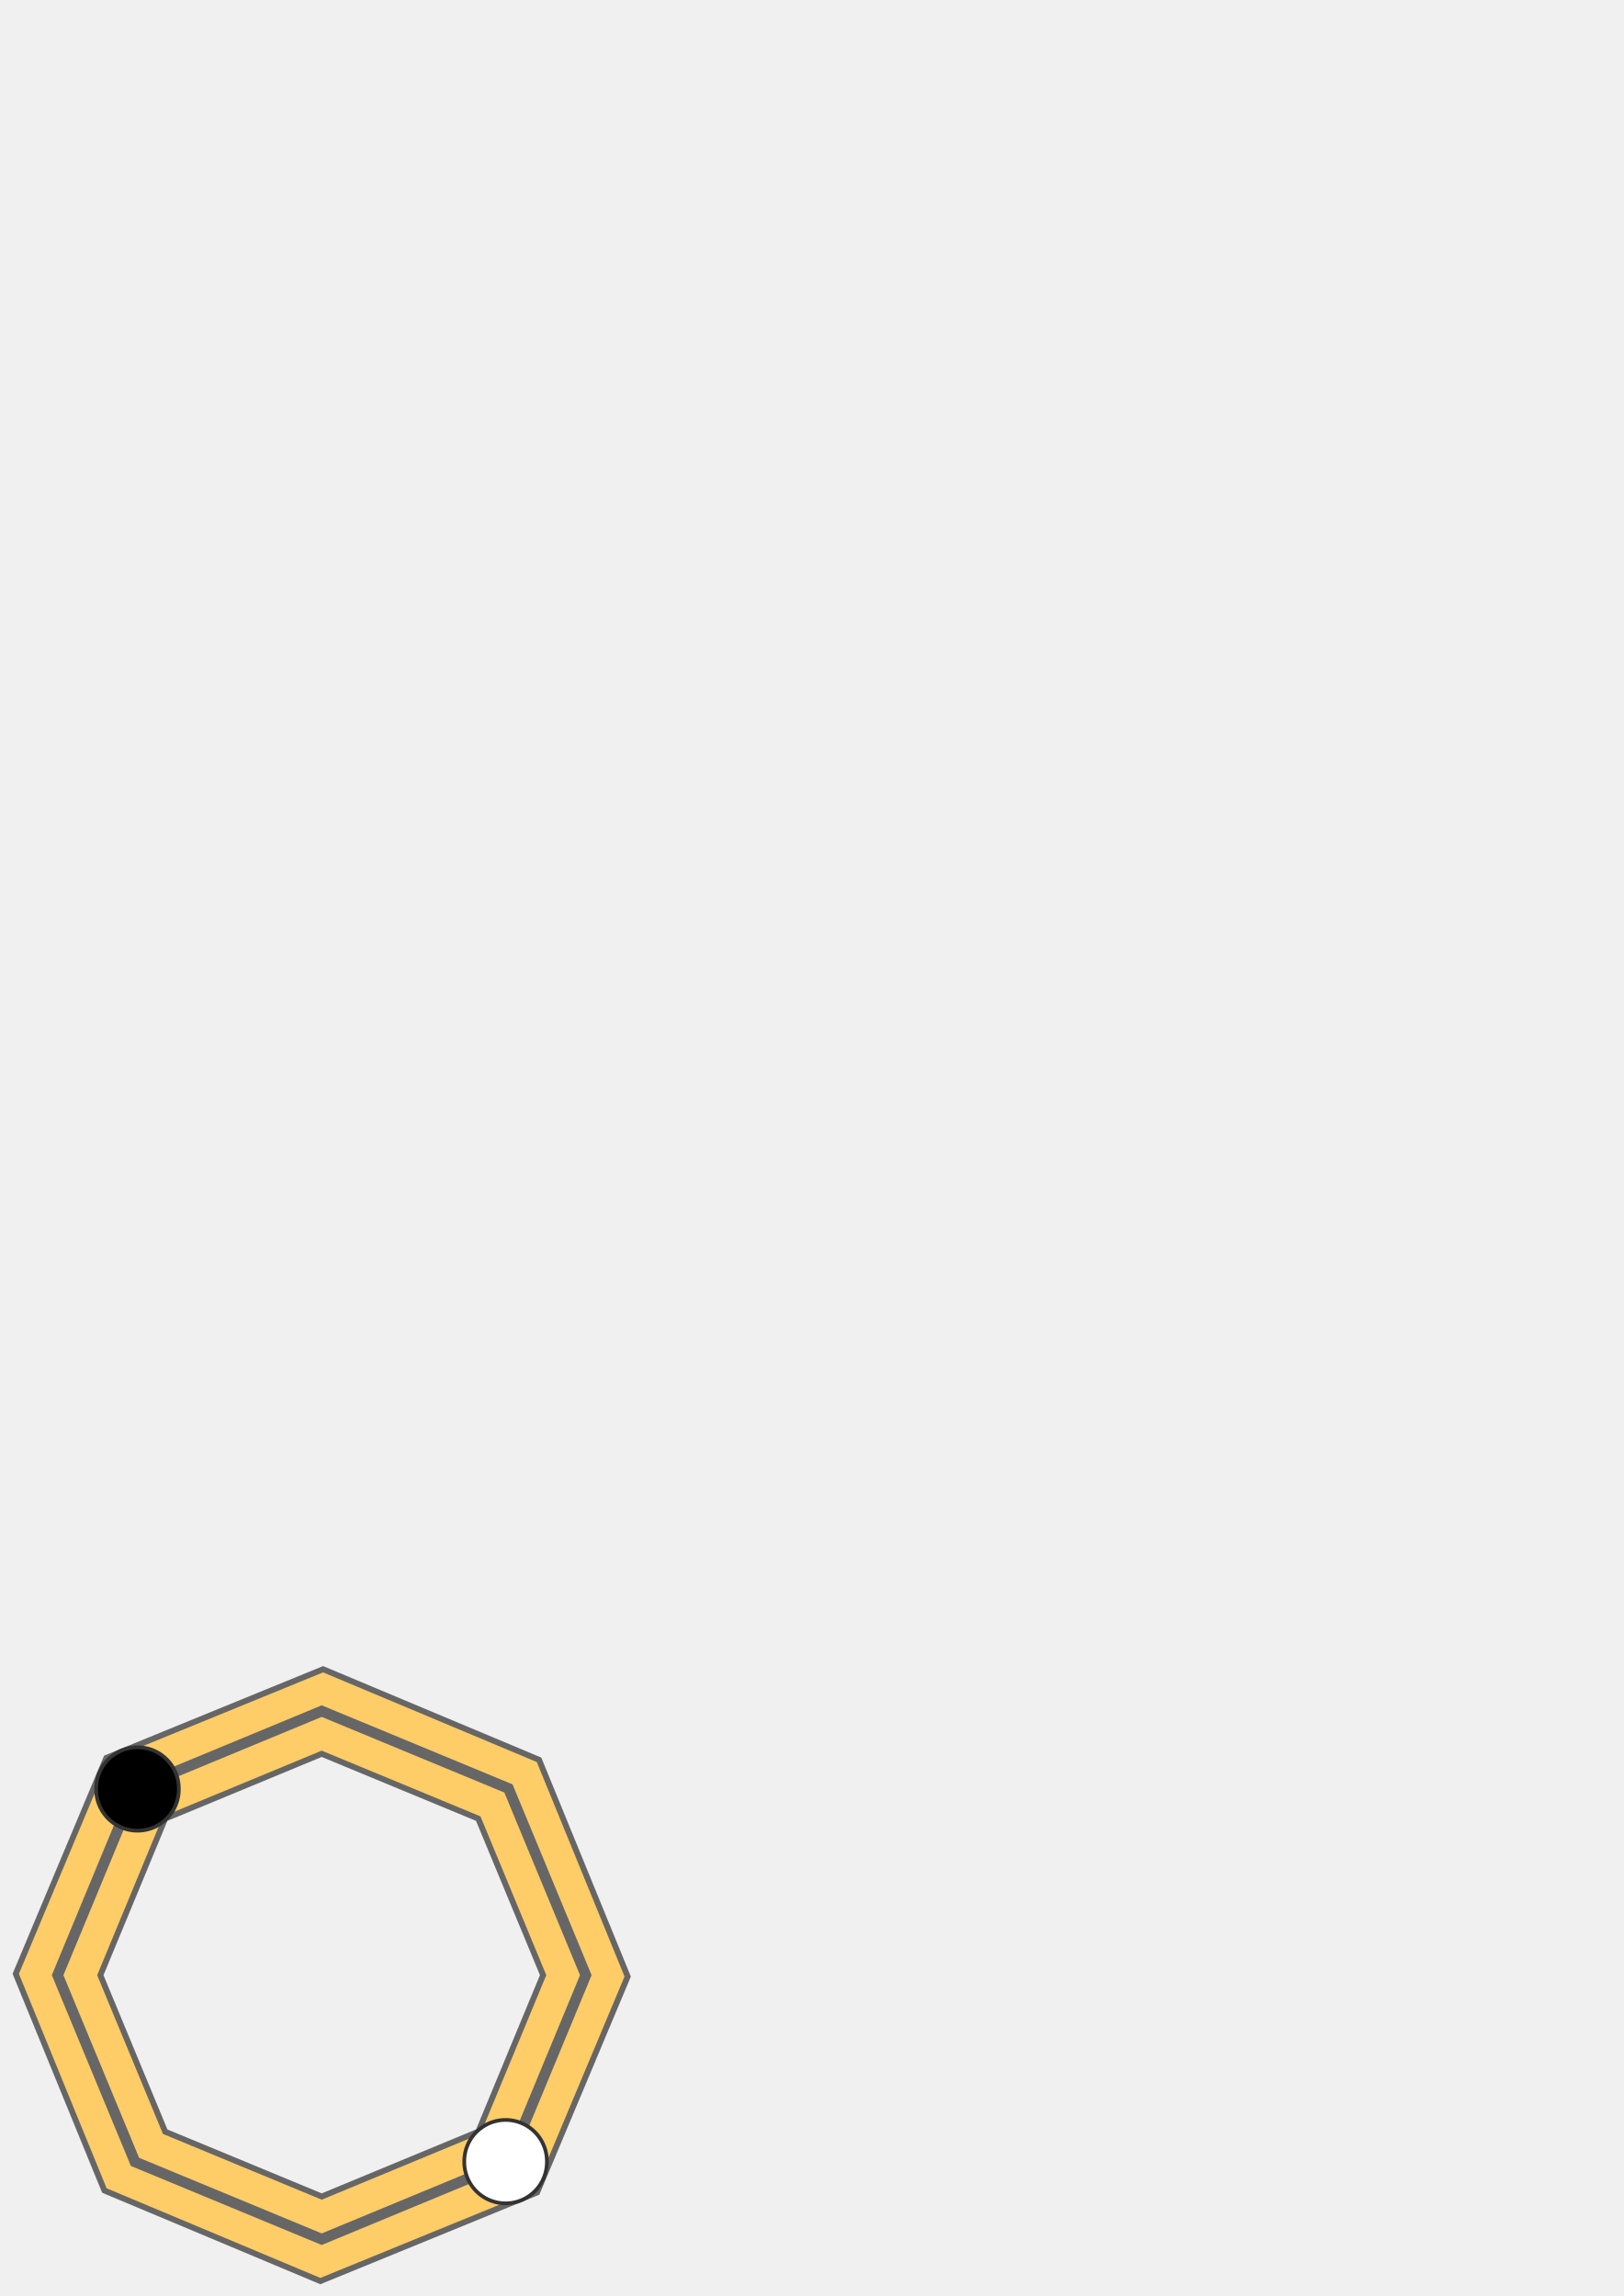
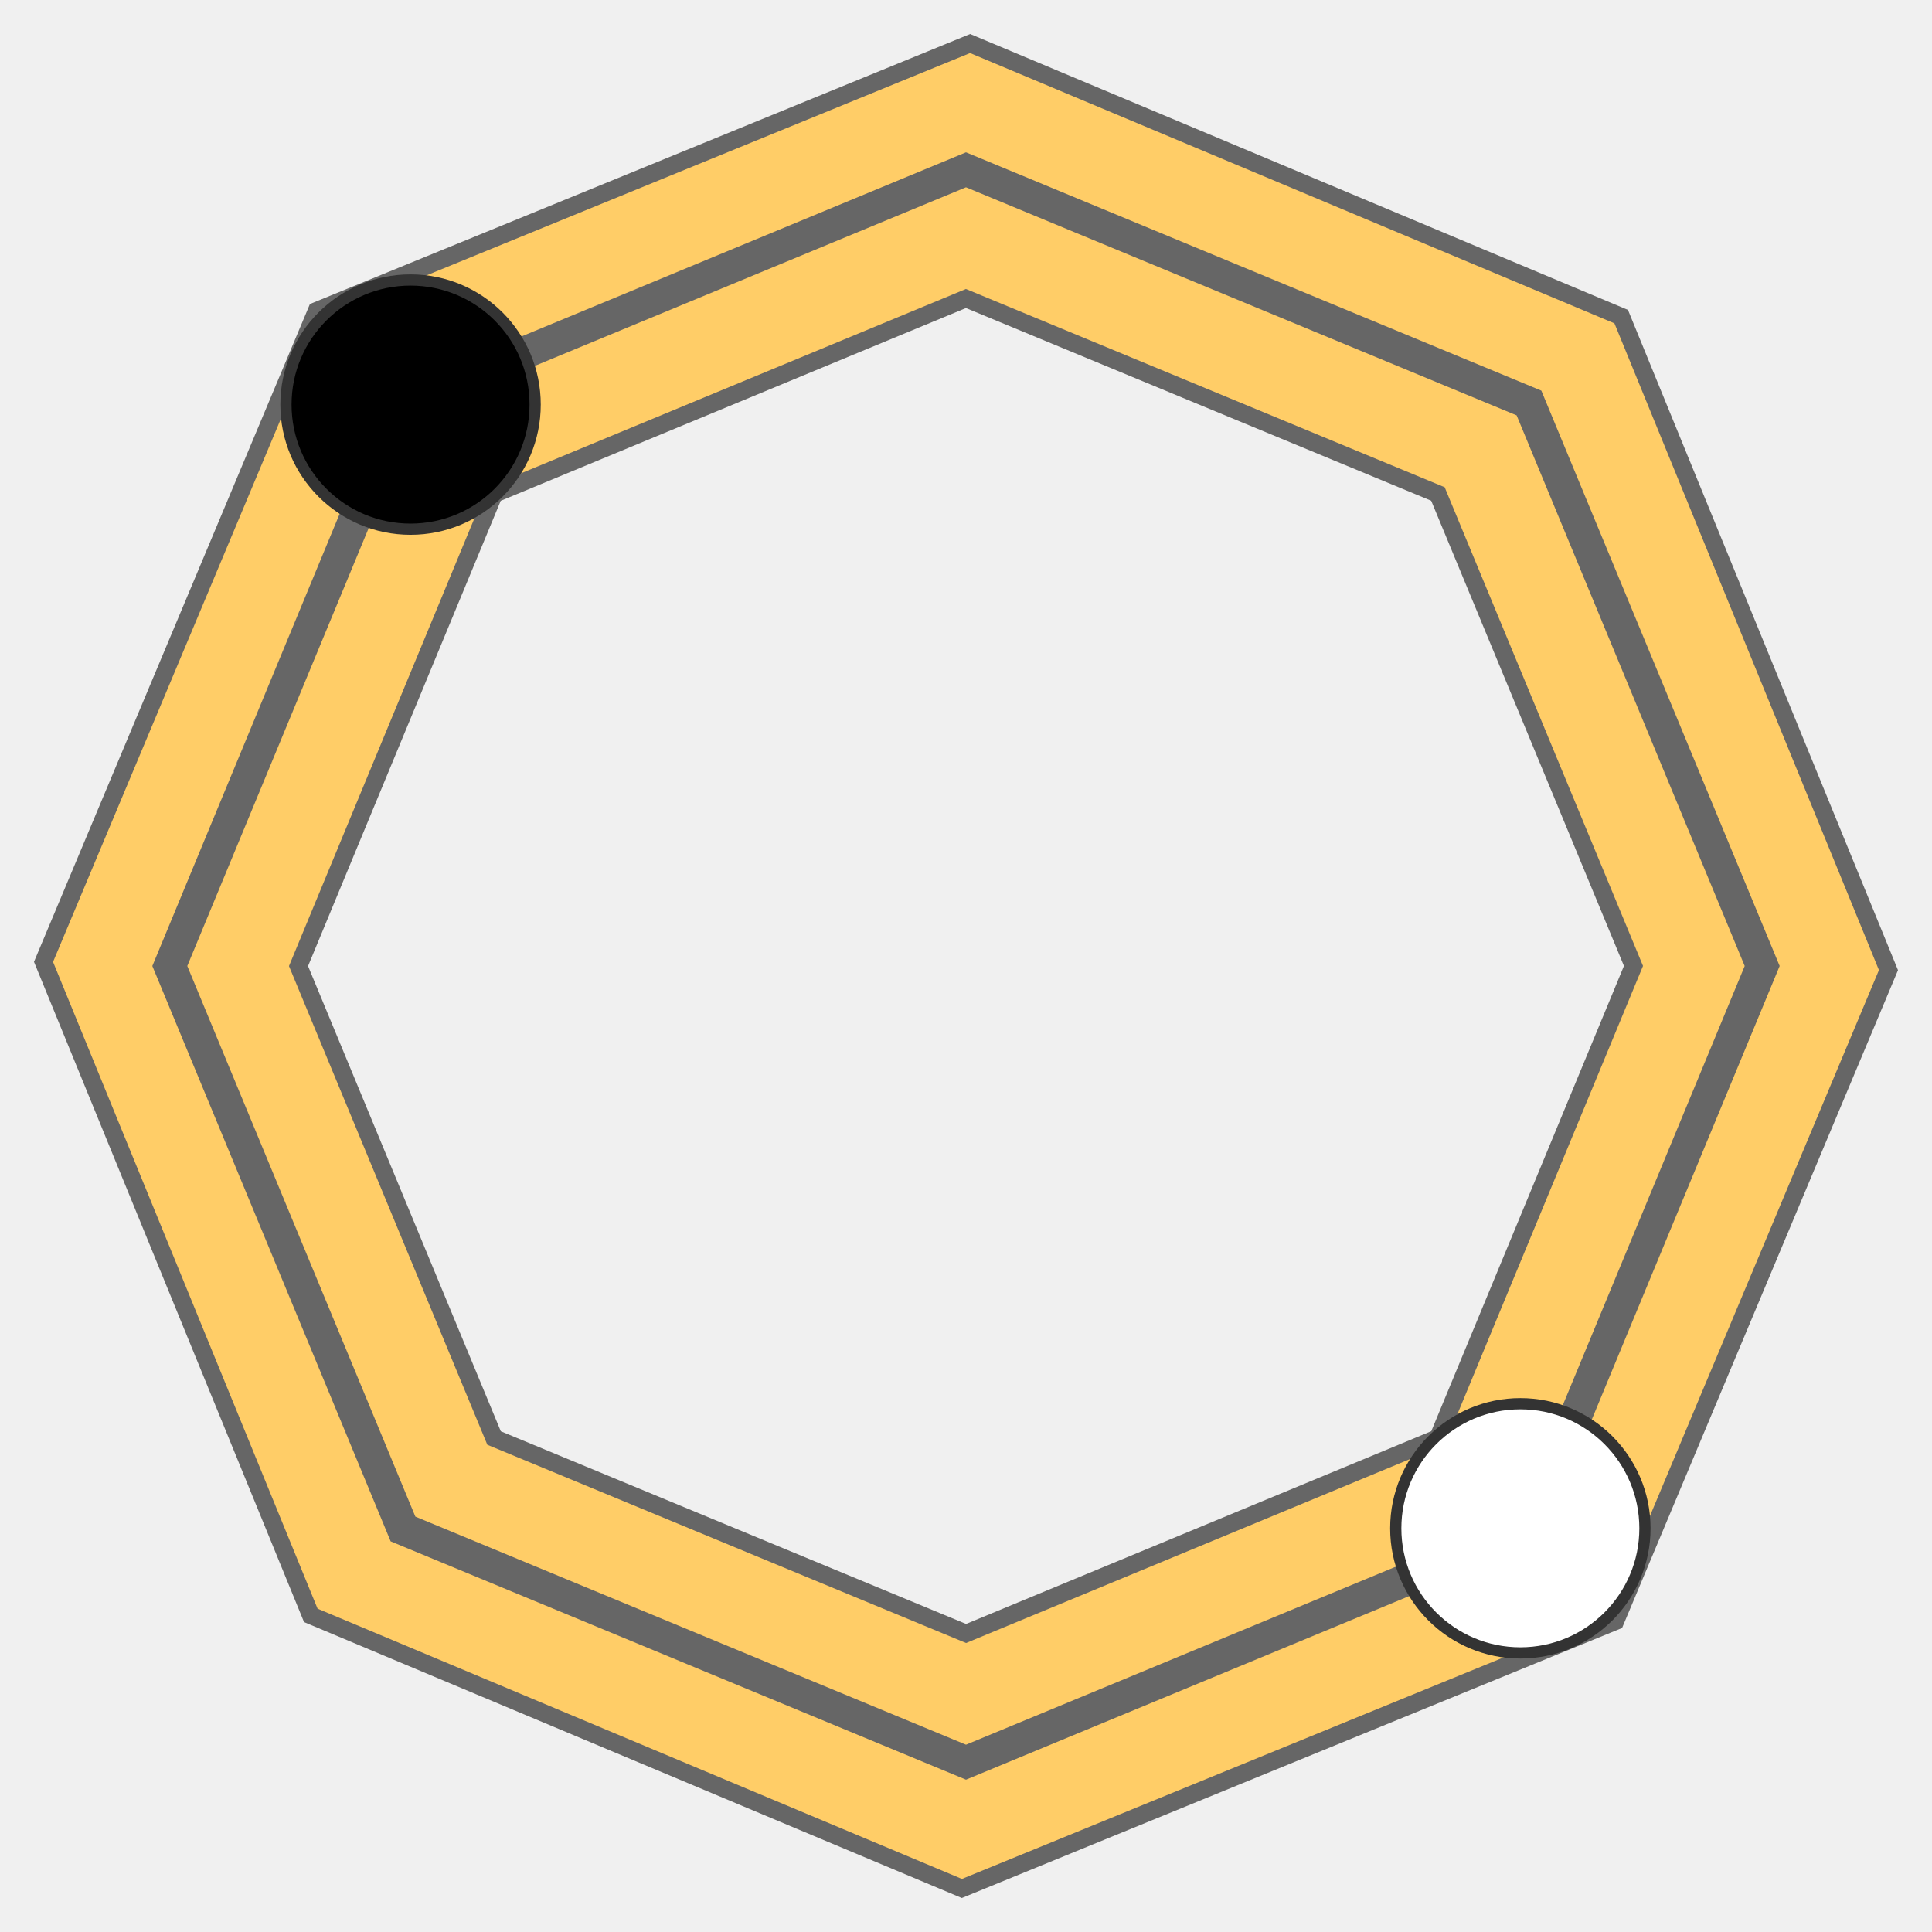
- <svg xmlns="http://www.w3.org/2000/svg" width="744.094" height="1052.362" id="svg2" version="1.1">
+ <svg xmlns="http://www.w3.org/2000/svg" width="100" height="100" id="svg2" version="1.1">
  <defs id="defs4" />
-   <g id="layer1">
-     <path style="fill:none;stroke:#ffcd67;stroke-width:44.69;stroke-linecap:butt;stroke-linejoin:miter;stroke-miterlimit:4.8;stroke-opacity:1;stroke-dasharray:none;stroke-dashoffset:0" id="path3905-8-2-1" d="M 163.571,913.722 54.018,868.344 8.64,758.791 54.018,649.238 163.571,603.859 l 109.553,45.378 45.378,109.553 -45.378,109.553 z" transform="matrix(0.7811394,0,0,0.7811394,19.83253,312.4386)" />
-     <path style="fill:none;stroke:#666666;stroke-width:3.427;stroke-linecap:butt;stroke-linejoin:miter;stroke-miterlimit:4.8;stroke-opacity:1;stroke-dasharray:none;stroke-dashoffset:0" id="path3905" d="M 162.768,938.297 36.074,885.153 -15.934,757.988 37.209,631.293 164.374,579.285 l 126.695,53.144 52.008,127.165 -53.144,126.695 z" transform="matrix(0.7811394,0,0,0.7811394,19.66297,312.5847)" />
-     <path style="fill:none;stroke:#666666;stroke-width:6.284;stroke-linecap:butt;stroke-linejoin:miter;stroke-miterlimit:4.8;stroke-opacity:1;stroke-dasharray:none;stroke-dashoffset:0" id="path3905-8-2" d="M 163.571,913.722 54.018,868.344 8.64,758.791 54.018,649.238 163.571,603.859 l 109.553,45.378 45.378,109.553 -45.378,109.553 z" transform="matrix(0.7811394,0,0,0.7811394,19.66297,312.5847)" />
-     <path style="fill:none;stroke:#666666;stroke-width:3.427;stroke-linecap:butt;stroke-linejoin:miter;stroke-miterlimit:4.8;stroke-opacity:1;stroke-dasharray:none;stroke-dashoffset:0" id="path3905-8-2-4-5" d="M 163.585,888.677 71.737,850.644 33.685,758.804 l 38.033,-91.847 91.84,-38.052 91.847,38.033 38.052,91.84 -38.033,91.847 z" transform="matrix(0.7811394,0,0,0.7811394,19.66297,312.5847)" />
-     <path style="fill:#ffffff;fill-opacity:1;stroke:#333333" id="path3979-5-11" d="m -134.35,944.276 a 11.112,11.112 0 1 1 -22.223,0 11.112,11.112 0 1 1 22.223,0 z" transform="matrix(1.704357,0,0,1.704357,479.6171,-618.6032)" />
-     <path style="fill:#000000;fill-opacity:1;stroke:#333333" id="path3979-5-11-6" d="m -134.35,944.276 a 11.112,11.112 0 1 1 -22.223,0 11.112,11.112 0 1 1 22.223,0 z" transform="matrix(1.704357,0,0,1.704357,310.9228,-789.4137)" />
+   <g id="layer1" transform="translate(0,-952.3622)">
+     <g id="g4486" transform="translate(-1.302345,-1.096864)">
+       <path transform="matrix(0.2659919,0,0,0.2659919,7.85141,801.5771)" d="M 163.571,913.722 54.018,868.344 8.64,758.791 54.018,649.238 163.571,603.859 l 109.553,45.378 45.378,109.553 -45.378,109.553 z" id="path3905-8-2-1" style="fill:none;stroke:#ffcd67;stroke-width:44.69;stroke-linecap:butt;stroke-linejoin:miter;stroke-miterlimit:4.8;stroke-opacity:1;stroke-dasharray:none;stroke-dashoffset:0" />
+       <path transform="matrix(0.2659919,0,0,0.2659919,7.793674,801.6269)" d="M 162.768,938.297 36.074,885.153 -15.934,757.988 37.209,631.293 164.374,579.285 l 126.695,53.144 52.008,127.165 -53.144,126.695 z" id="path3905" style="fill:none;stroke:#666666;stroke-width:3.427;stroke-linecap:butt;stroke-linejoin:miter;stroke-miterlimit:4.8;stroke-opacity:1;stroke-dasharray:none;stroke-dashoffset:0" />
+       <path transform="matrix(0.2659919,0,0,0.2659919,7.793674,801.6269)" d="M 163.571,913.722 54.018,868.344 8.64,758.791 54.018,649.238 163.571,603.859 l 109.553,45.378 45.378,109.553 -45.378,109.553 z" id="path3905-8-2" style="fill:none;stroke:#666666;stroke-width:6.284;stroke-linecap:butt;stroke-linejoin:miter;stroke-miterlimit:4.8;stroke-opacity:1;stroke-dasharray:none;stroke-dashoffset:0" />
+       <path transform="matrix(0.2659919,0,0,0.2659919,7.793674,801.6269)" d="M 163.585,888.677 71.737,850.644 33.685,758.804 l 38.033,-91.847 91.84,-38.052 91.847,38.033 38.052,91.84 -38.033,91.847 z" id="path3905-8-2-4-5" style="fill:none;stroke:#666666;stroke-width:3.427;stroke-linecap:butt;stroke-linejoin:miter;stroke-miterlimit:4.8;stroke-opacity:1;stroke-dasharray:none;stroke-dashoffset:0" />
+       <path transform="matrix(0.5803638,0,0,0.5803638,164.4163,484.5408)" d="m -134.35,944.276 c 0,6.137 -4.975,11.112 -11.112,11.112 -6.137,0 -11.112,-4.975 -11.112,-11.112 0,-6.137 4.975,-11.112 11.112,-11.112 6.137,0 11.112,4.975 11.112,11.112 z" id="path3979-5-11" style="fill:#ffffff;fill-opacity:1;stroke:#333333" />
+       <path transform="matrix(0.5803638,0,0,0.5803638,106.9728,426.3767)" d="m -134.35,944.276 c 0,6.137 -4.975,11.112 -11.112,11.112 -6.137,0 -11.112,-4.975 -11.112,-11.112 0,-6.137 4.975,-11.112 11.112,-11.112 6.137,0 11.112,4.975 11.112,11.112 z" id="path3979-5-11-6" style="fill:#000000;fill-opacity:1;stroke:#333333" />
+     </g>
  </g>
</svg>
